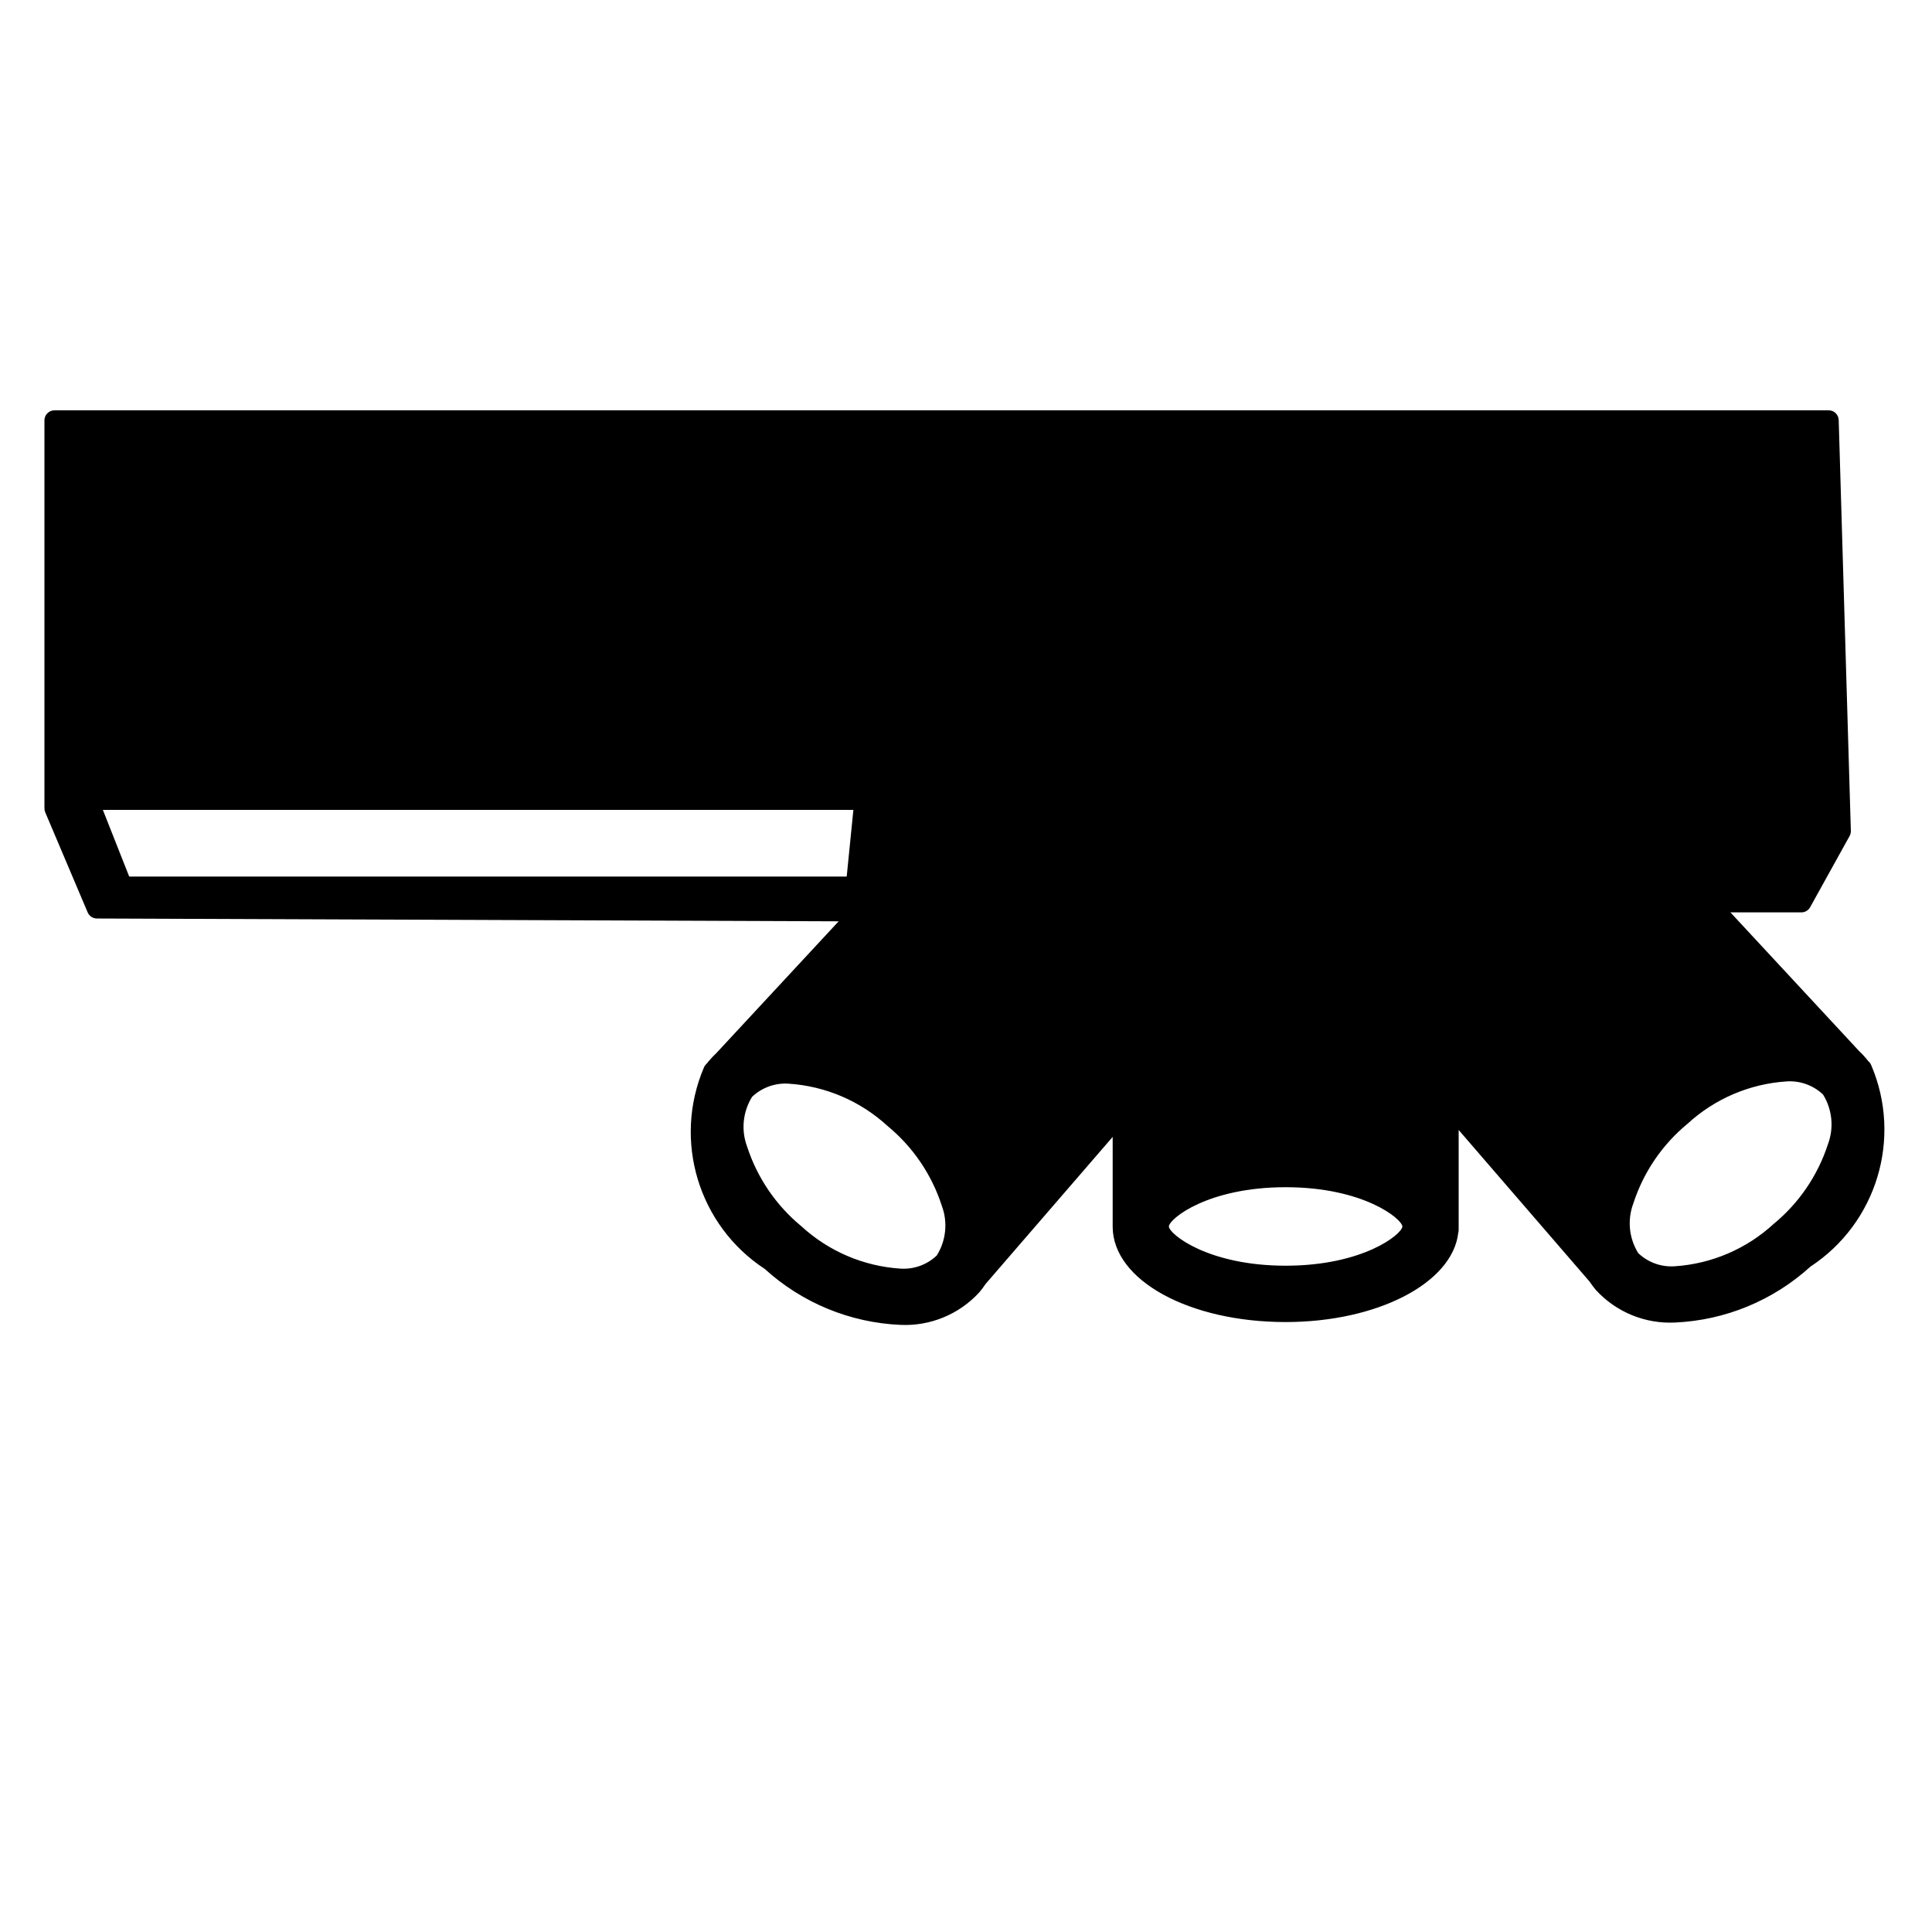
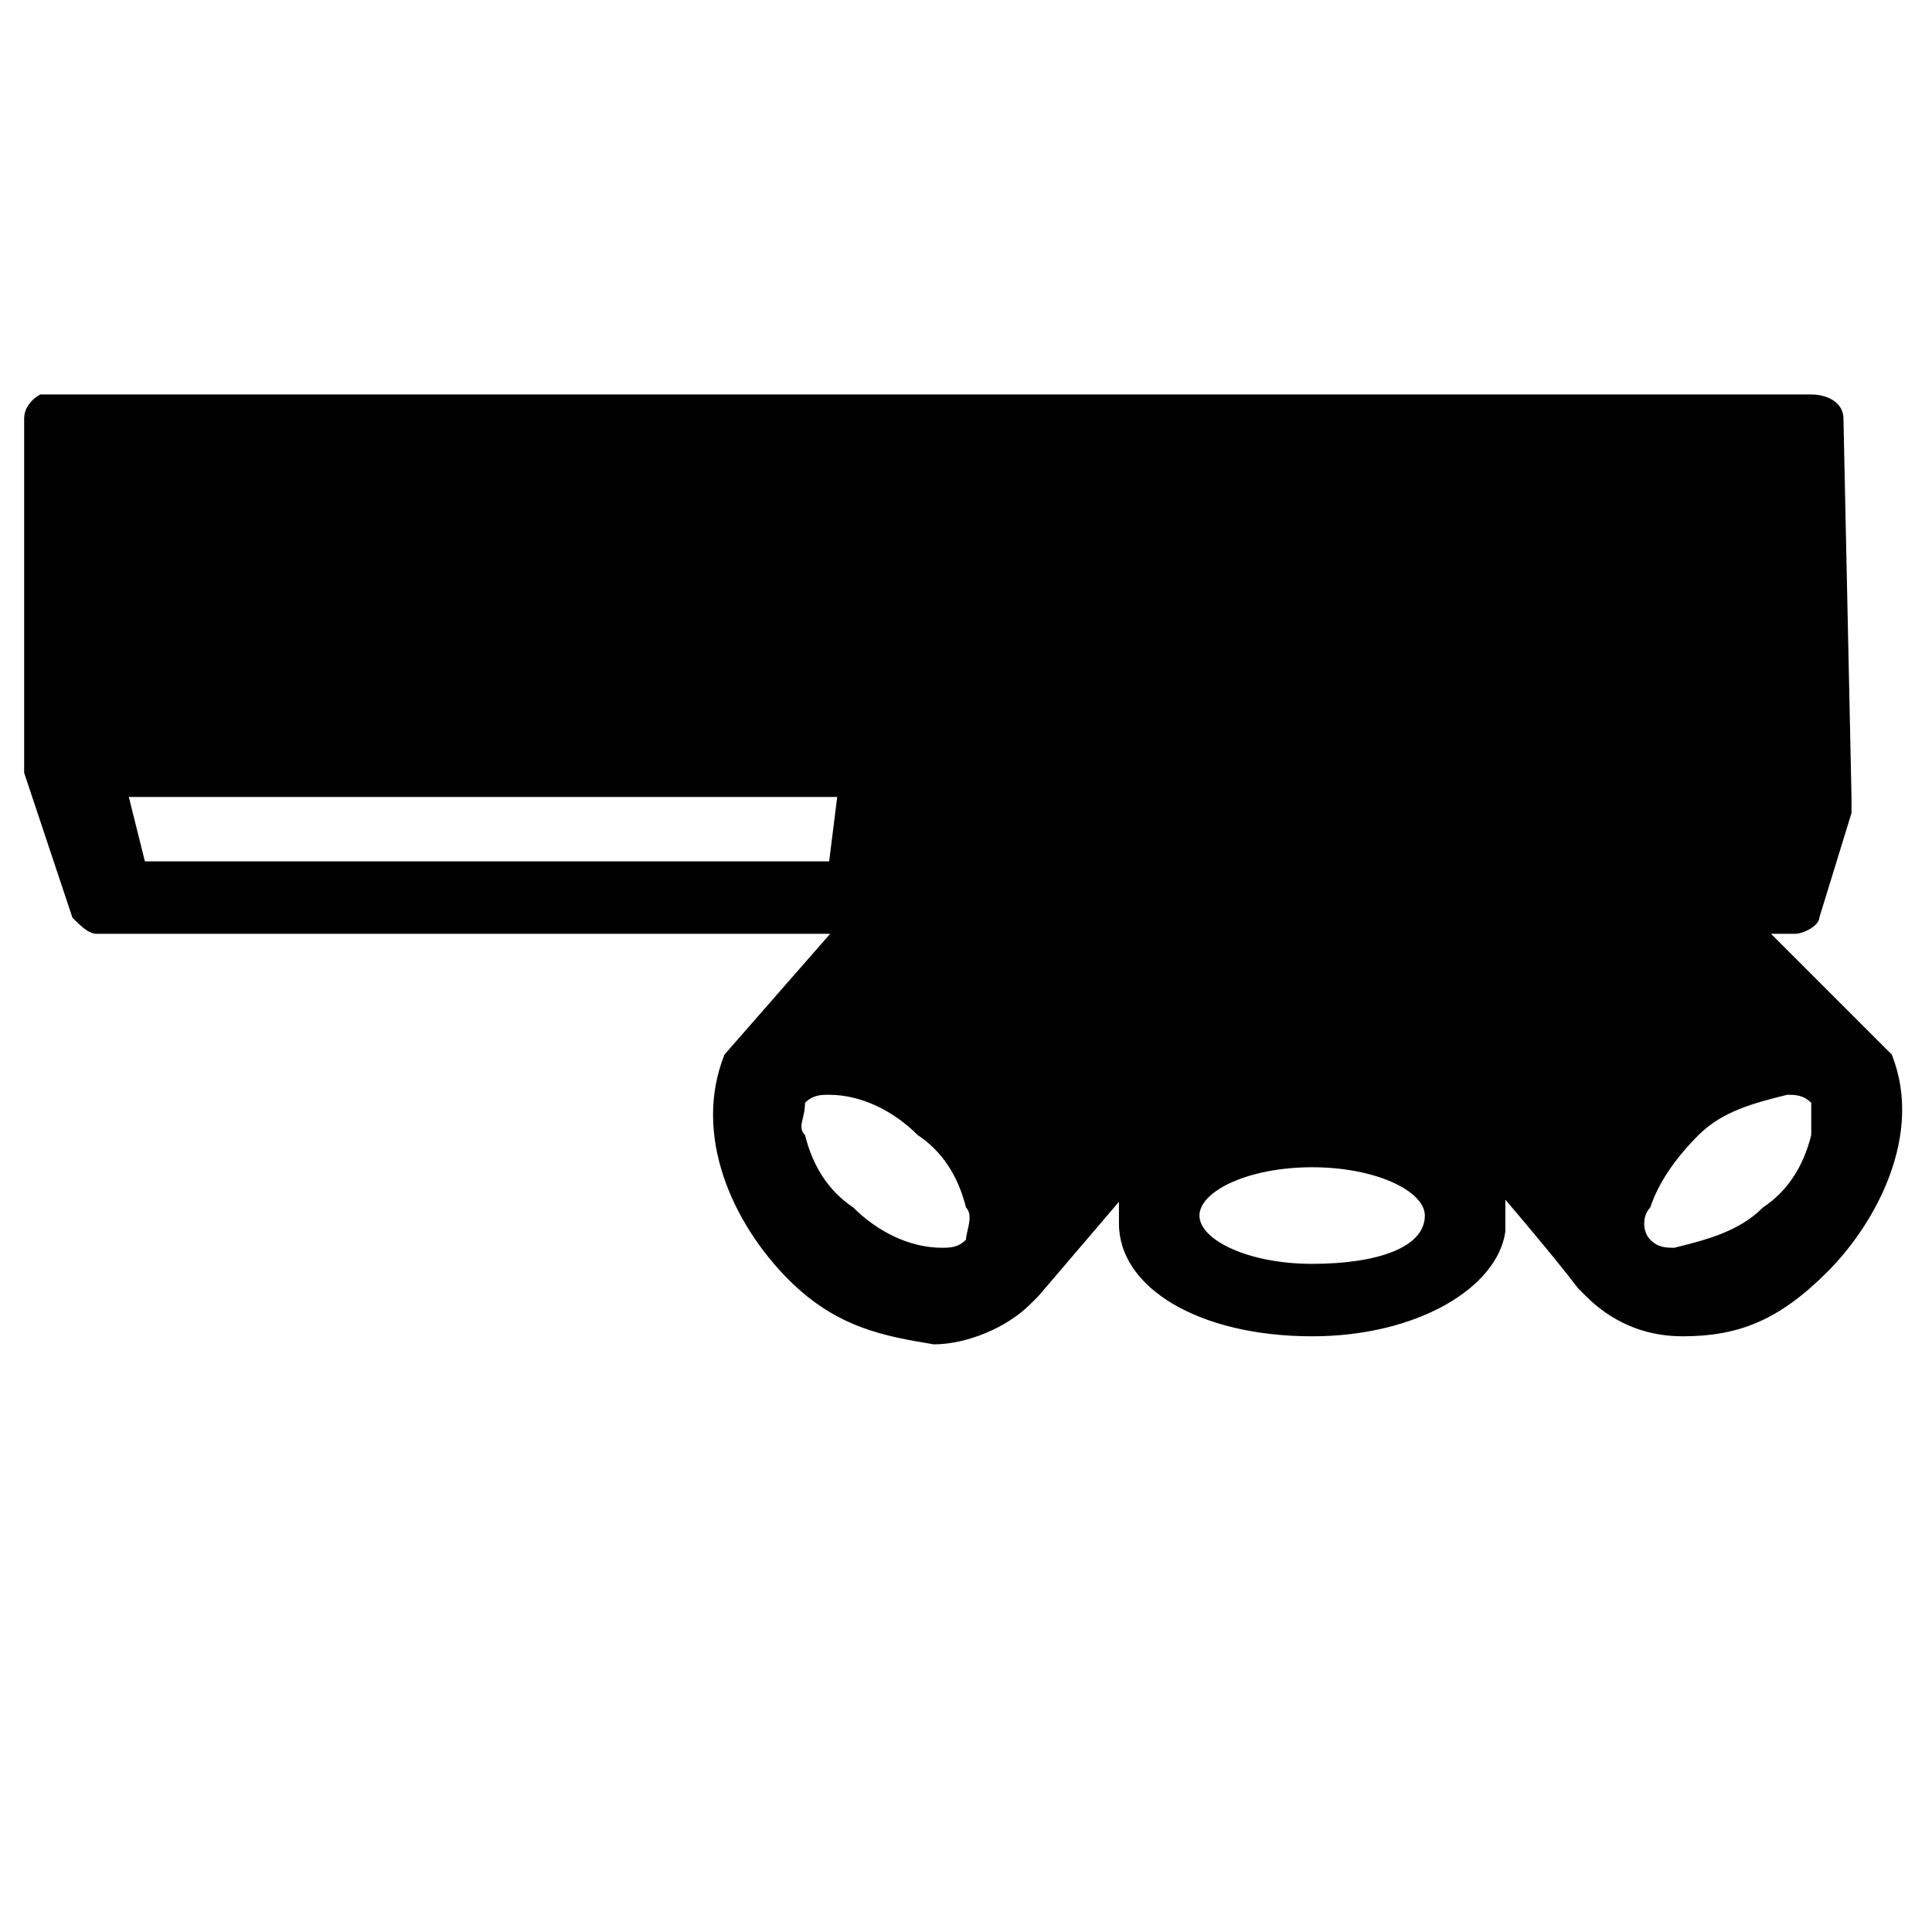
<svg xmlns="http://www.w3.org/2000/svg" viewBox="0 0 24 24" height="24px" width="24px">
-   <path d="M23.245,13.232a.114.114,0,0,0-.023-.037l-.016-.016c-.011-.015-.021-.027-.03-.037a.904.904,0,0,0-.083-.087l-1.597-1.721H22.377a.124.124,0,0,0,.109-.064l.49-.884a.124.124,0,0,0,.016-.064l-.151-5.104a.125.125,0,0,0-.125-.121H.677a.125.125,0,0,0-.125.125v4.82a.13.13,0,0,0,.01.049l.527,1.243a.125.125,0,0,0,.115.076l9.214.035-1.522,1.64a.906.906,0,0,0-.083.087c-.009.01-.02.022-.03.037l-.016.016a.114.114,0,0,0-.023.037,2.037,2.037,0,0,0,.757,2.502,2.677,2.677,0,0,0,1.682.694,1.249,1.249,0,0,0,.984-.406,1.173,1.173,0,0,0,.077-.103c.304-.351.962-1.113,1.578-1.826l0,1.119c.005.662.949,1.181,2.149,1.181,1.141,0,2.073-.485,2.144-1.109a.131.131,0,0,0,.005-.034V14.037c.629.729,1.314,1.523,1.626,1.883a1.171,1.171,0,0,0,.077.103,1.249,1.249,0,0,0,.984.406,2.677,2.677,0,0,0,1.682-.694A2.037,2.037,0,0,0,23.245,13.232ZM1.278,10.061h9.323l-.083.828H1.605ZM11.637,15.596a.597.597,0,0,1-.455.163,2.01,2.01,0,0,1-1.227-.526,2.136,2.136,0,0,1-.674-.989.704.704,0,0,1,.062-.619A.6.6,0,0,1,9.798,13.462a2.009,2.009,0,0,1,1.227.525,2.134,2.134,0,0,1,.674.99A.702.702,0,0,1,11.637,15.596Zm4.334.127c-.963,0-1.445-.391-1.451-.487.005-.097.485-.488,1.451-.488.965,0,1.444.392,1.45.488C17.415,15.333,16.933,15.723,15.971,15.723ZM22.707,14.215a2.136,2.136,0,0,1-.674.989,2.01,2.01,0,0,1-1.227.526.597.597,0,0,1-.455-.163A.702.702,0,0,1,20.29,14.949a2.134,2.134,0,0,1,.674-.99,2.009,2.009,0,0,1,1.227-.525.6.6,0,0,1,.455.162A.704.704,0,0,1,22.707,14.215Z" />
+   <path d="M23.5,13.1L22,11.6h0.3c0.1,0,0.3-0.1,0.3-0.2l0.4-1.3c0-0.1,0-0.1,0-0.2l-0.1-4.7c0-0.2-0.2-0.3-0.4-0.3h-22 C0.5,4.9,0.3,5,0.3,5.2l0,4.4l0.6,1.8c0.1,0.1,0.2,0.2,0.3,0.2l12.7,0l0,3.6c0,0.8,1,1.4,2.4,1.4c1.3,0,2.3-0.6,2.4-1.3l0-3.8 l-2.1,0c-0.1,0.3-0.1,0.7,0,1l0.1,0.1c0,0,2.3,2.6,2.9,3.4c0,0,0.1,0.1,0.1,0.1c0.3,0.3,0.7,0.5,1.2,0.5c0.7,0,1.2-0.2,1.8-0.8 C23.3,15.2,23.9,14.1,23.5,13.1z M10.3,10.7H1.8L1.6,9.9h8.8L10.3,10.7z M16.3,15.7c-0.8,0-1.4-0.3-1.4-0.6c0-0.3,0.6-0.6,1.4-0.6 s1.4,0.3,1.4,0.6C17.7,15.5,17.1,15.7,16.3,15.7z M22.5,14.1L22.5,14.1c-0.1,0.4-0.3,0.7-0.6,0.9c-0.3,0.3-0.7,0.4-1.1,0.5 c-0.1,0-0.2,0-0.3-0.1c-0.1-0.1-0.1-0.3,0-0.4c0.1-0.3,0.3-0.6,0.6-0.9c0.3-0.3,0.7-0.4,1.1-0.5c0.1,0,0.2,0,0.3,0.1 C22.5,13.9,22.5,14,22.5,14.1z M9.8,11.3c0.1,0.2,0.2,0.2,0.3,0.2h0.3L9,13.1c-0.4,1,0.1,2.1,0.8,2.8c0.6,0.6,1.2,0.7,1.8,0.8 c0.4,0,0.9-0.2,1.2-0.5c0,0,0.1-0.1,0.1-0.1c0.6-0.7,2.9-3.4,2.9-3.4l0.1-0.1c0.1-0.3,0.1-0.7,0-1l0.9,0 M10,13.7 c0.1-0.1,0.2-0.1,0.3-0.1c0.4,0,0.8,0.2,1.1,0.5c0.3,0.2,0.5,0.5,0.6,0.9c0.1,0.1,0,0.3,0,0.4c-0.1,0.1-0.2,0.1-0.3,0.1 c-0.4,0-0.8-0.2-1.1-0.5c-0.3-0.2-0.5-0.5-0.6-0.9l0,0C9.9,14,10,13.9,10,13.7z" />
</svg>
